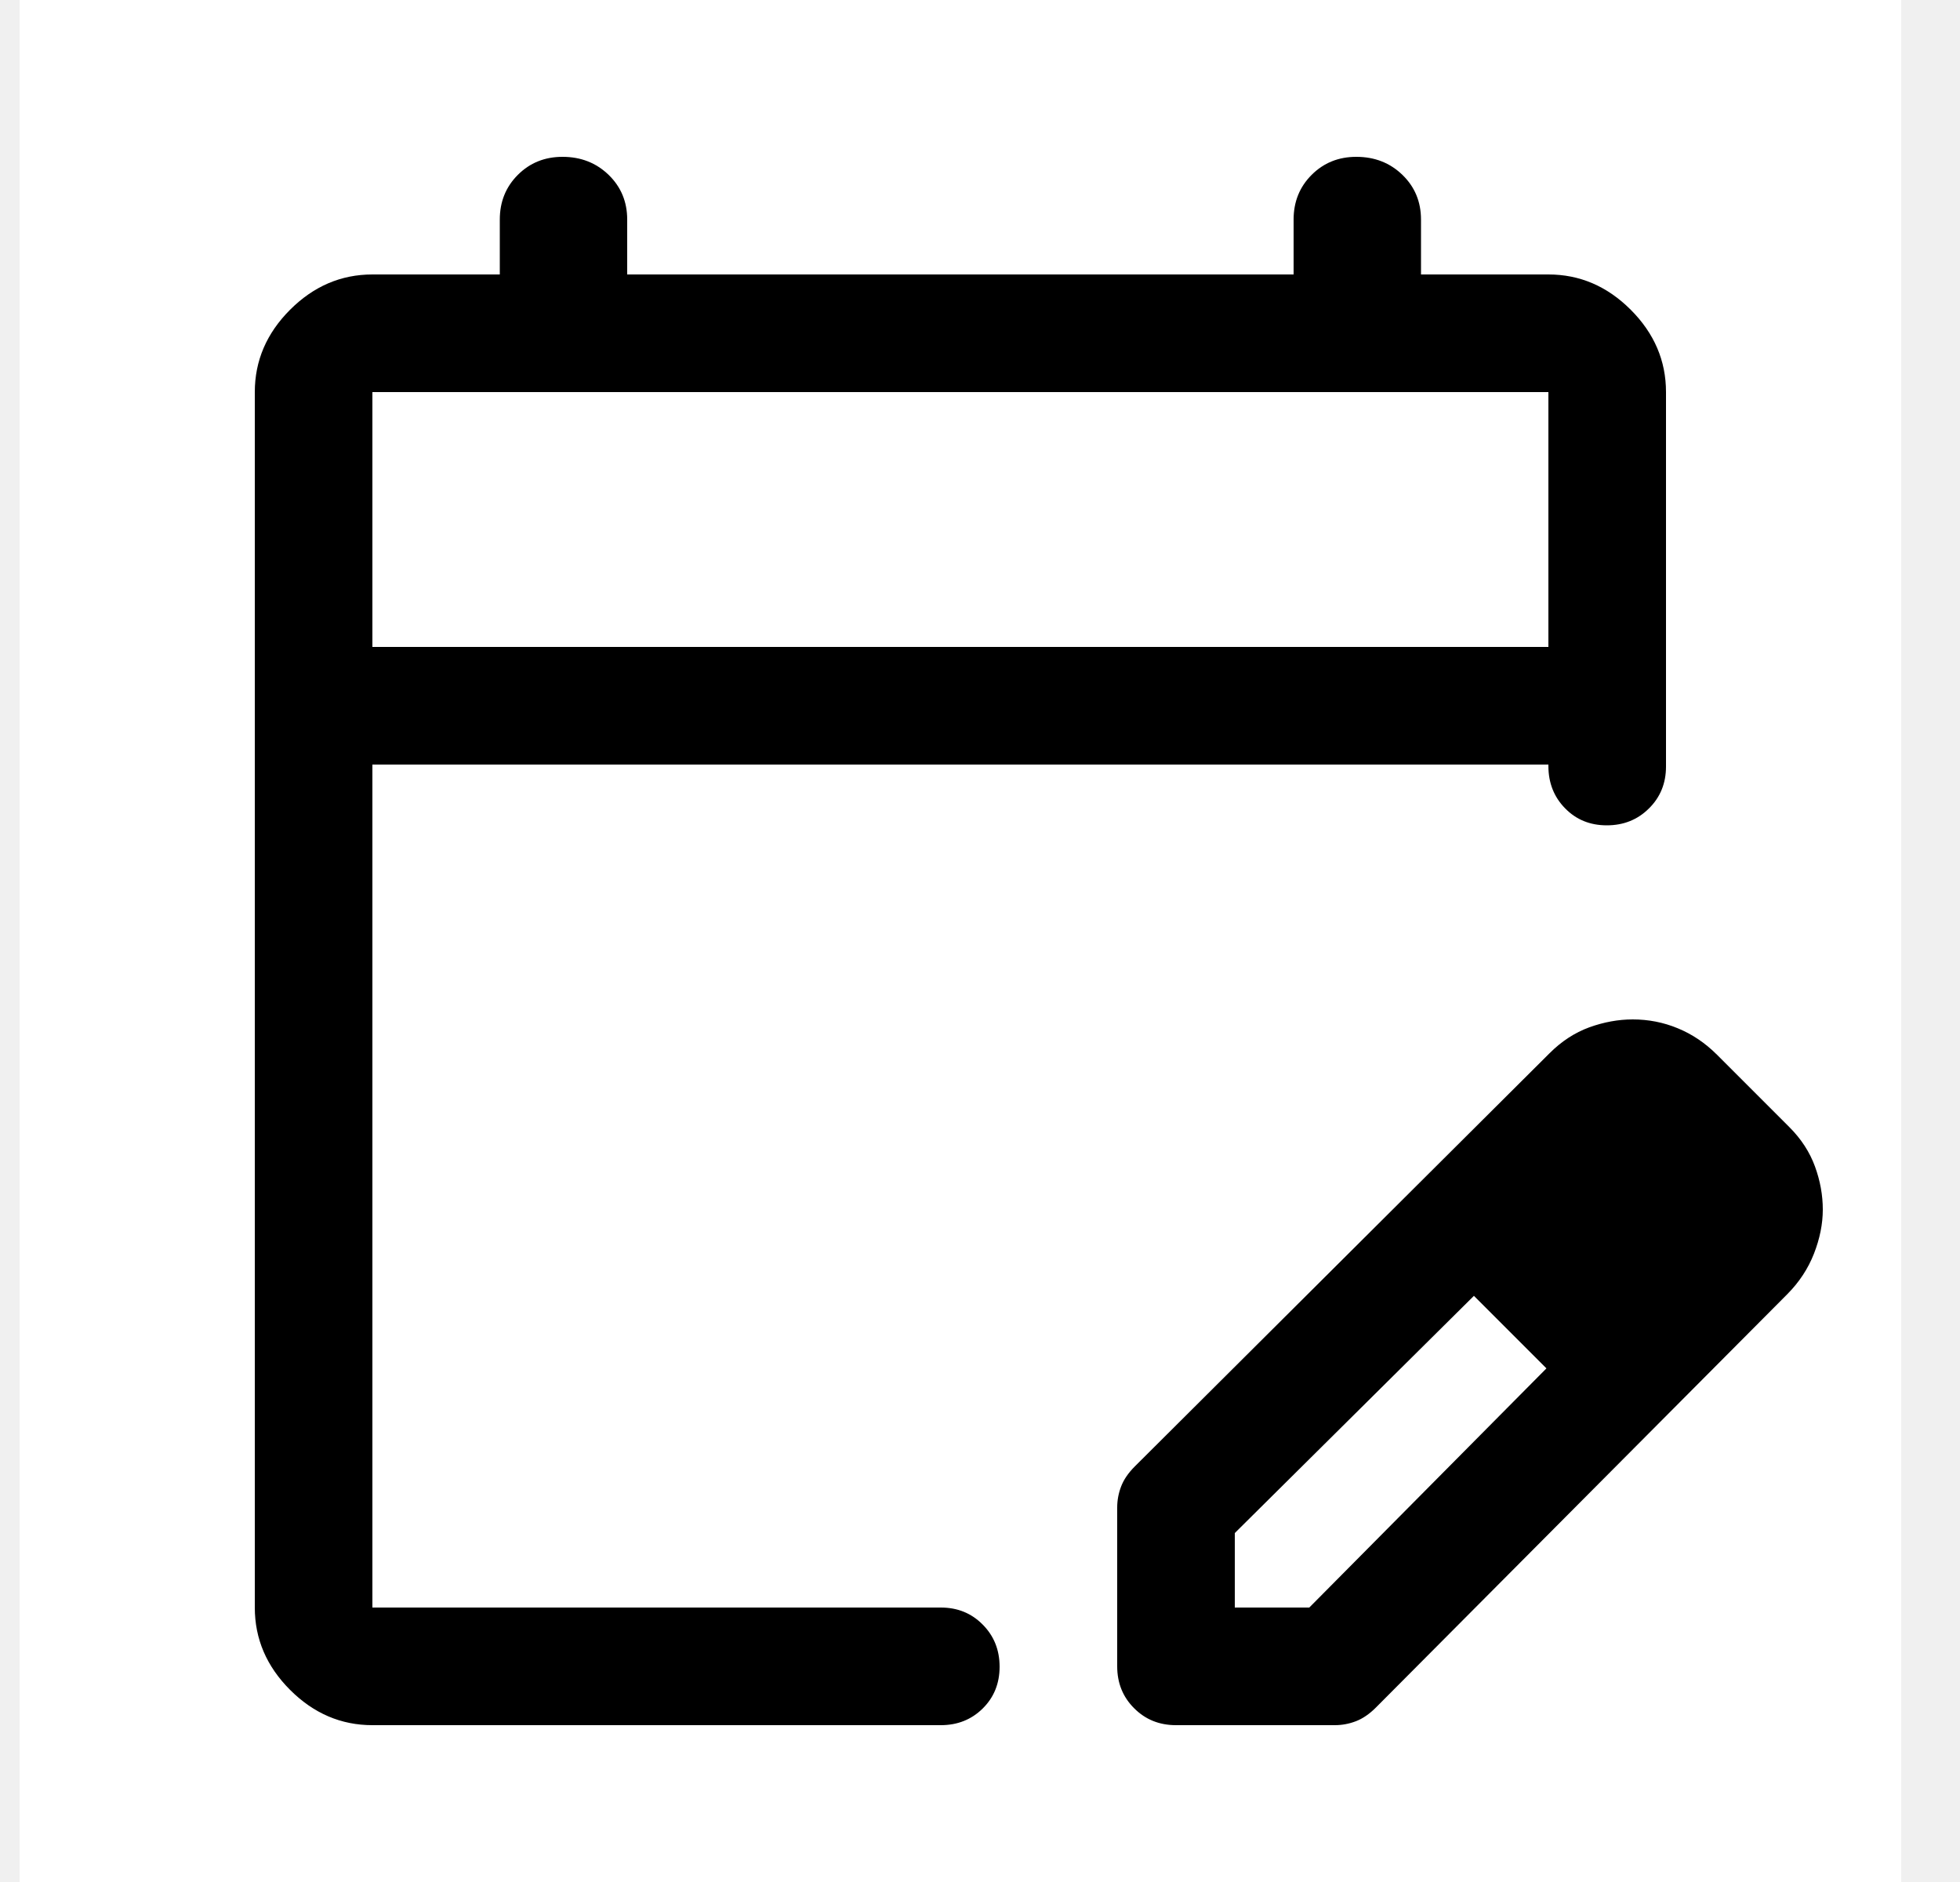
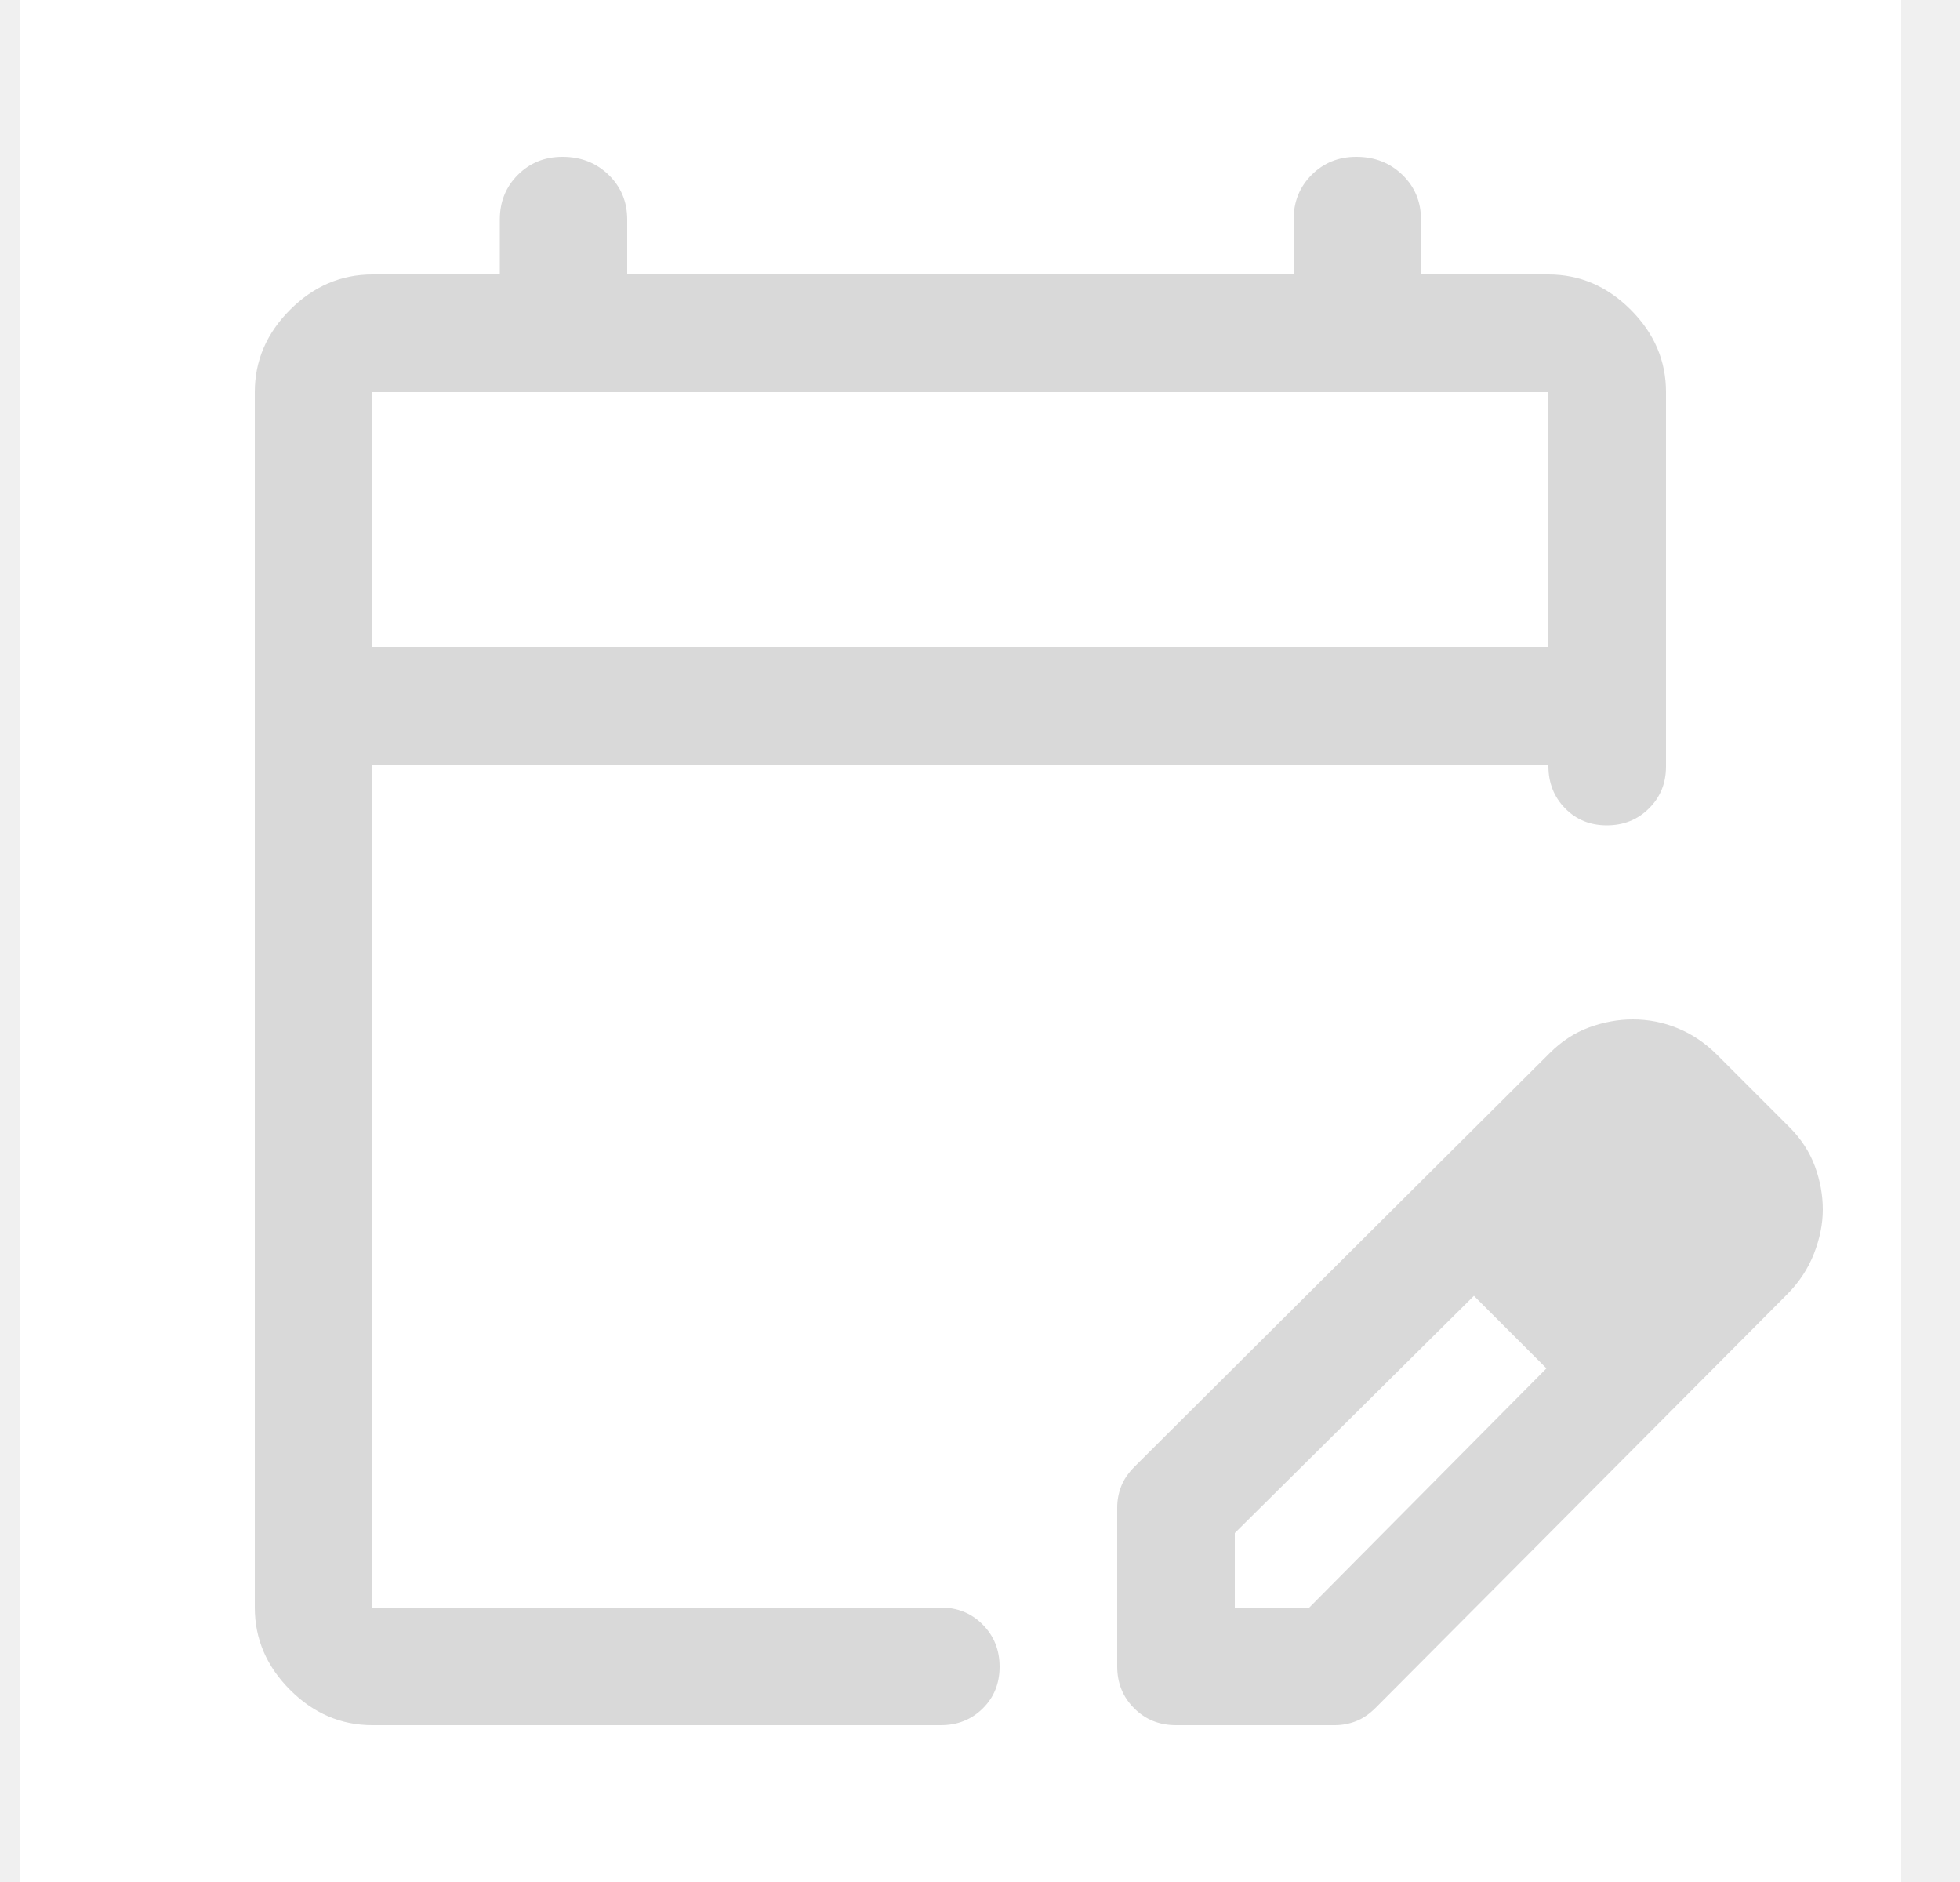
<svg xmlns="http://www.w3.org/2000/svg" width="25" height="24" viewBox="0 0 25 24" fill="none">
  <rect width="24" height="24" transform="translate(0.25)" fill="white" />
-   <path d="M4.75 22C4.35 22 4 21.85 3.7 21.55C3.4 21.25 3.25 20.9 3.25 20.5V5C3.25 4.6 3.4 4.25 3.7 3.95C4 3.65 4.35 3.5 4.75 3.5H6.375V2.8C6.375 2.573 6.452 2.383 6.605 2.23C6.758 2.077 6.948 2 7.175 2C7.409 2 7.605 2.077 7.763 2.23C7.921 2.383 8 2.573 8 2.8V3.5H16.5V2.8C16.5 2.573 16.577 2.383 16.73 2.23C16.883 2.077 17.073 2 17.3 2C17.534 2 17.73 2.077 17.888 2.23C18.046 2.383 18.125 2.573 18.125 2.8V3.5H19.75C20.15 3.5 20.5 3.65 20.8 3.95C21.1 4.25 21.25 4.6 21.25 5V9.775C21.25 9.988 21.178 10.166 21.033 10.309C20.889 10.453 20.709 10.525 20.495 10.525C20.282 10.525 20.104 10.453 19.962 10.307C19.821 10.163 19.75 9.983 19.75 9.769V9.75H4.75V20.5H12C12.213 20.5 12.391 20.572 12.534 20.717C12.678 20.861 12.75 21.041 12.75 21.255C12.75 21.468 12.678 21.646 12.534 21.788C12.391 21.929 12.213 22 12 22H4.75ZM4.75 8.25H19.75V5H4.75V8.25ZM14.25 21.25V19.225C14.25 19.132 14.267 19.042 14.3 18.956C14.333 18.869 14.392 18.783 14.475 18.7L19.765 13.431C19.917 13.279 20.086 13.169 20.271 13.101C20.457 13.034 20.642 13 20.825 13C21.025 13 21.217 13.037 21.4 13.113C21.583 13.188 21.75 13.3 21.9 13.45L22.825 14.375C22.975 14.525 23.083 14.692 23.15 14.875C23.217 15.058 23.25 15.242 23.25 15.425C23.25 15.608 23.212 15.796 23.137 15.988C23.062 16.179 22.949 16.351 22.798 16.503L17.55 21.775C17.467 21.858 17.381 21.917 17.294 21.95C17.208 21.983 17.118 22 17.025 22H15C14.787 22 14.609 21.928 14.466 21.784C14.322 21.641 14.25 21.462 14.25 21.25ZM15.75 20.5H16.7L19.725 17.45L19.275 16.975L18.8 16.525L15.75 19.55V20.5ZM19.275 16.975L18.8 16.525L19.725 17.45L19.275 16.975Z" fill="black" />
+   <path d="M4.75 22C4.35 22 4 21.85 3.7 21.55C3.4 21.25 3.25 20.9 3.25 20.5V5C3.25 4.6 3.4 4.25 3.7 3.95C4 3.65 4.35 3.5 4.75 3.5H6.375V2.8C6.375 2.573 6.452 2.383 6.605 2.23C6.758 2.077 6.948 2 7.175 2C7.409 2 7.605 2.077 7.763 2.23C7.921 2.383 8 2.573 8 2.8V3.5H16.5V2.8C16.5 2.573 16.577 2.383 16.73 2.23C16.883 2.077 17.073 2 17.3 2C17.534 2 17.73 2.077 17.888 2.23C18.046 2.383 18.125 2.573 18.125 2.8V3.5H19.75C20.15 3.5 20.5 3.65 20.8 3.95C21.1 4.25 21.25 4.6 21.25 5V9.775C21.25 9.988 21.178 10.166 21.033 10.309C20.889 10.453 20.709 10.525 20.495 10.525C20.282 10.525 20.104 10.453 19.962 10.307C19.821 10.163 19.75 9.983 19.75 9.769V9.75H4.75V20.5H12C12.213 20.5 12.391 20.572 12.534 20.717C12.678 20.861 12.75 21.041 12.75 21.255C12.75 21.468 12.678 21.646 12.534 21.788C12.391 21.929 12.213 22 12 22H4.75ZM4.75 8.25H19.75V5H4.75V8.25ZM14.25 21.25V19.225C14.25 19.132 14.267 19.042 14.3 18.956C14.333 18.869 14.392 18.783 14.475 18.7L19.765 13.431C19.917 13.279 20.086 13.169 20.271 13.101C20.457 13.034 20.642 13 20.825 13C21.025 13 21.217 13.037 21.4 13.113C21.583 13.188 21.75 13.3 21.9 13.45L22.825 14.375C22.975 14.525 23.083 14.692 23.15 14.875C23.217 15.058 23.25 15.242 23.25 15.425C23.25 15.608 23.212 15.796 23.137 15.988C23.062 16.179 22.949 16.351 22.798 16.503L17.55 21.775C17.467 21.858 17.381 21.917 17.294 21.95C17.208 21.983 17.118 22 17.025 22H15C14.787 22 14.609 21.928 14.466 21.784C14.322 21.641 14.25 21.462 14.25 21.25ZM15.75 20.5H16.7L19.725 17.45L19.275 16.975L18.8 16.525L15.75 19.55V20.5ZM19.275 16.975L18.8 16.525L19.725 17.45L19.275 16.975Z" fill="#D9D9D9" />
</svg>
